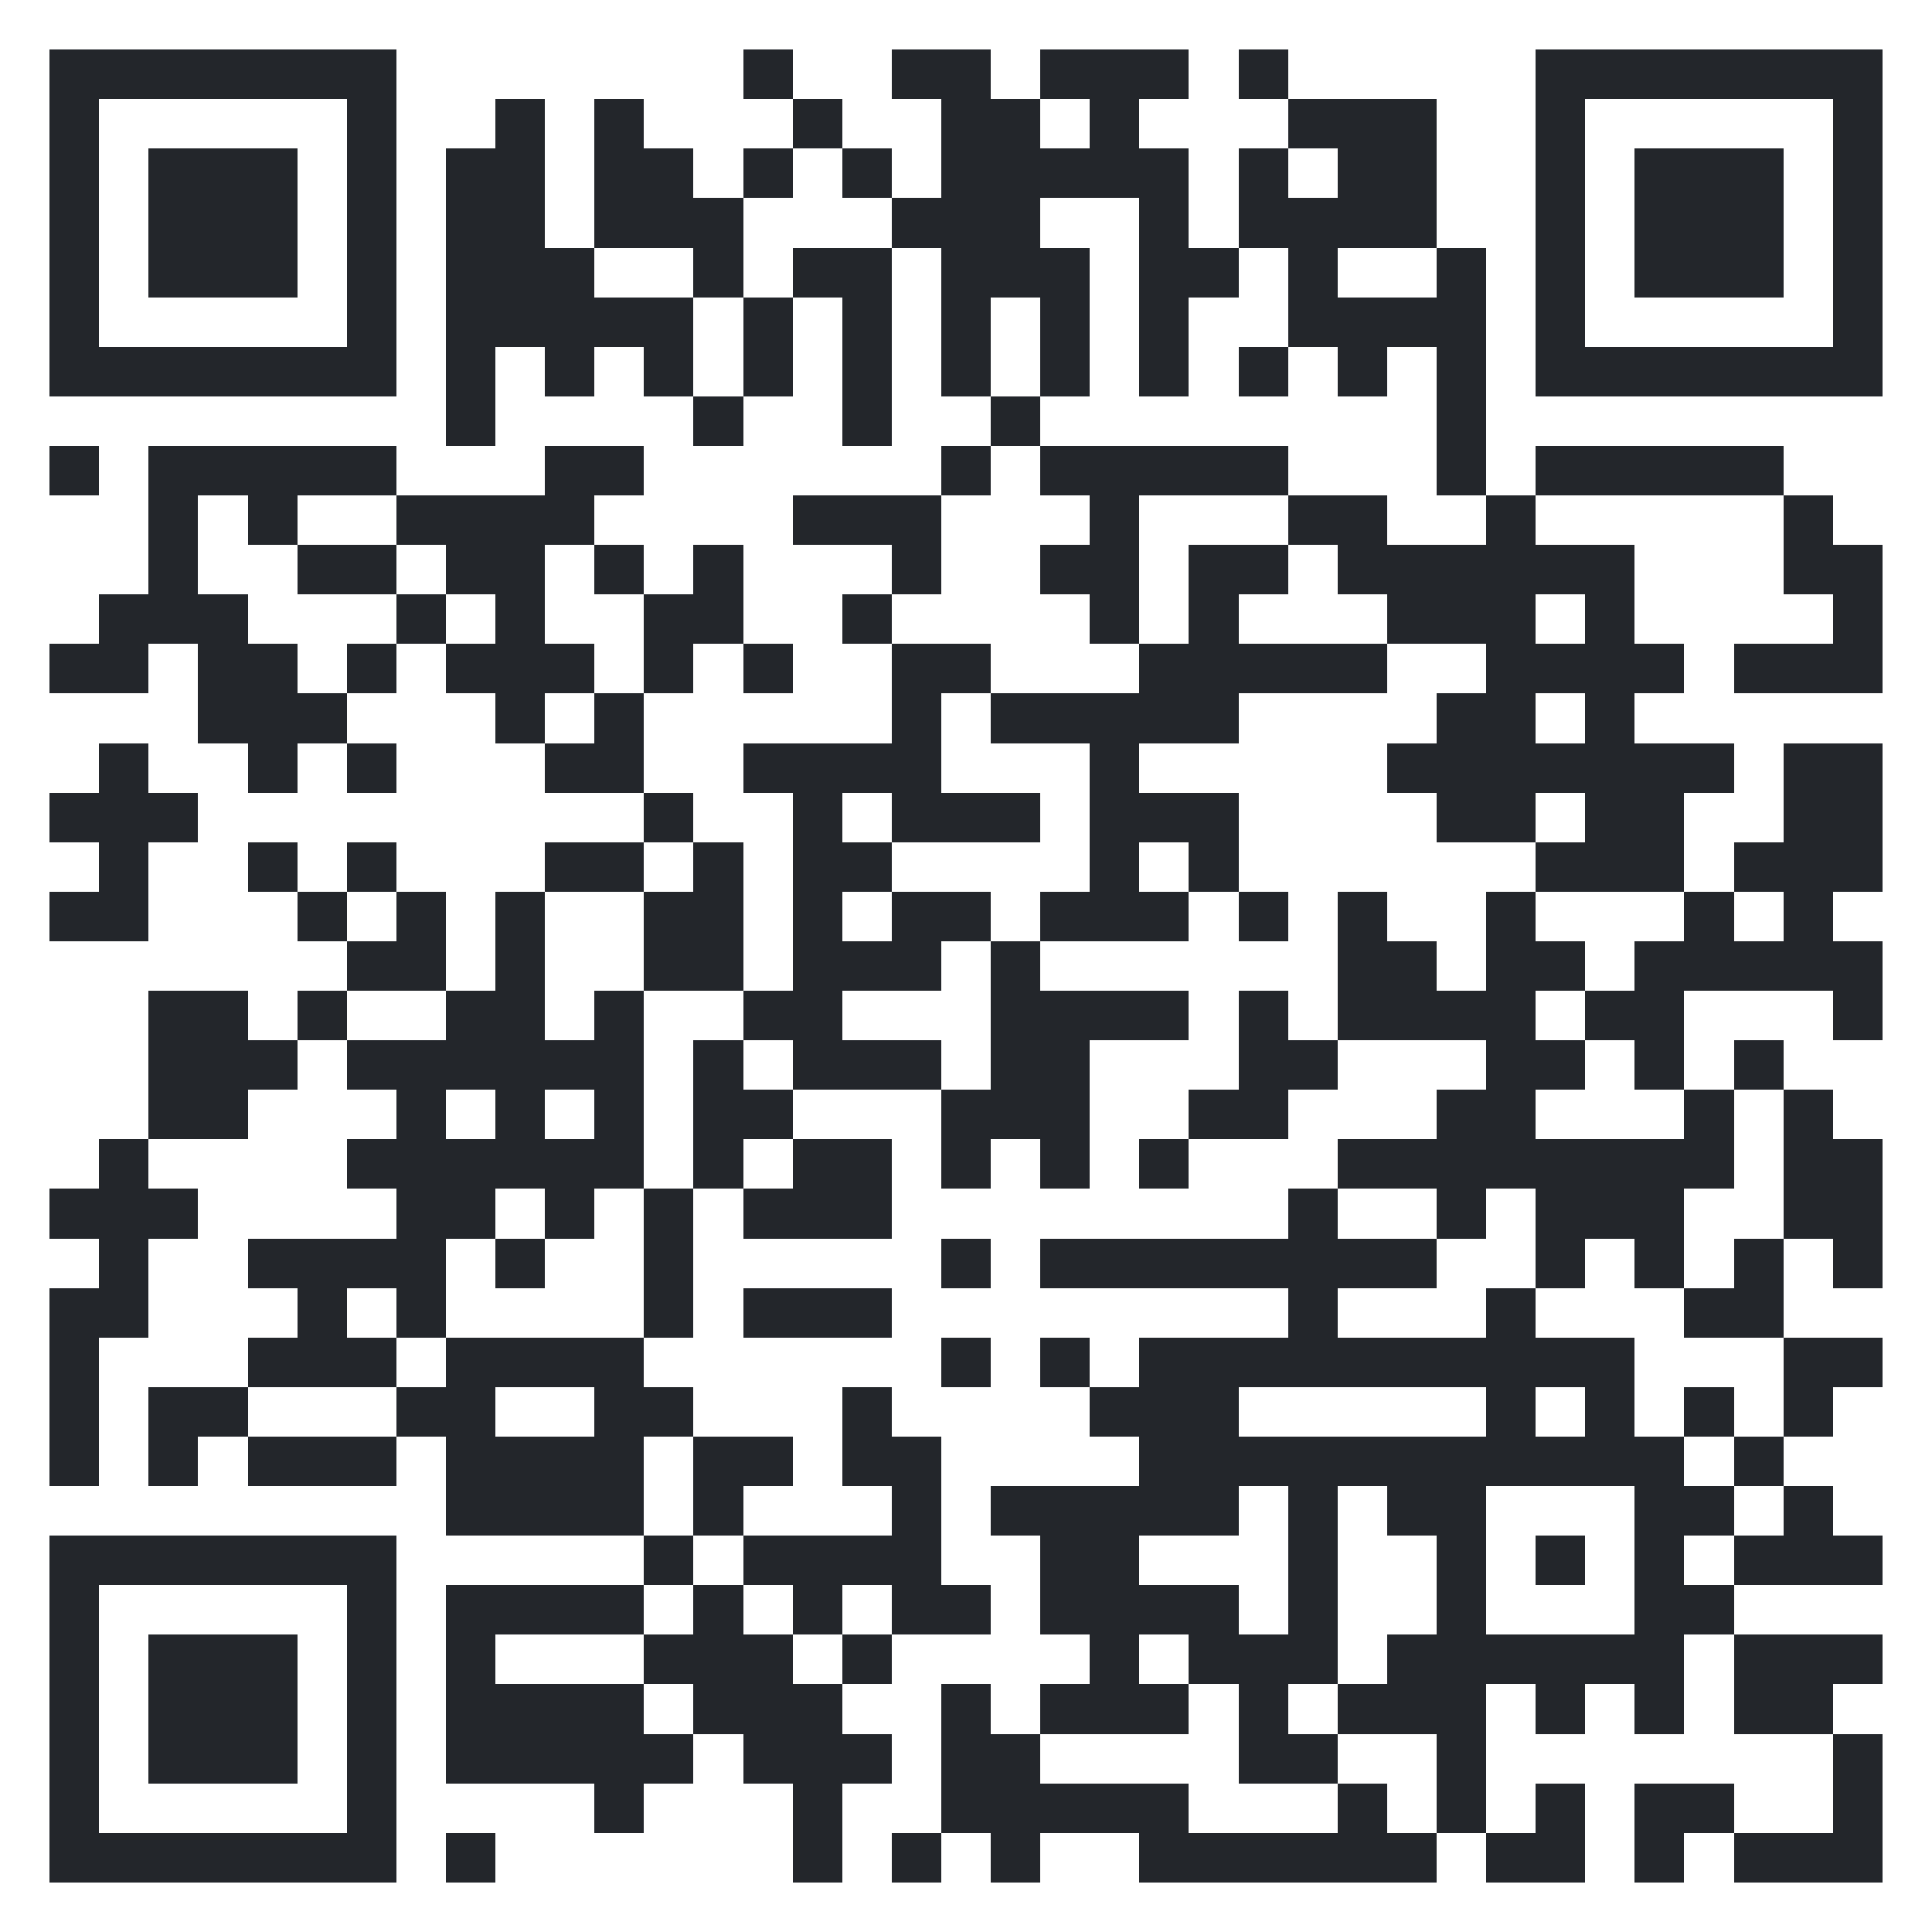
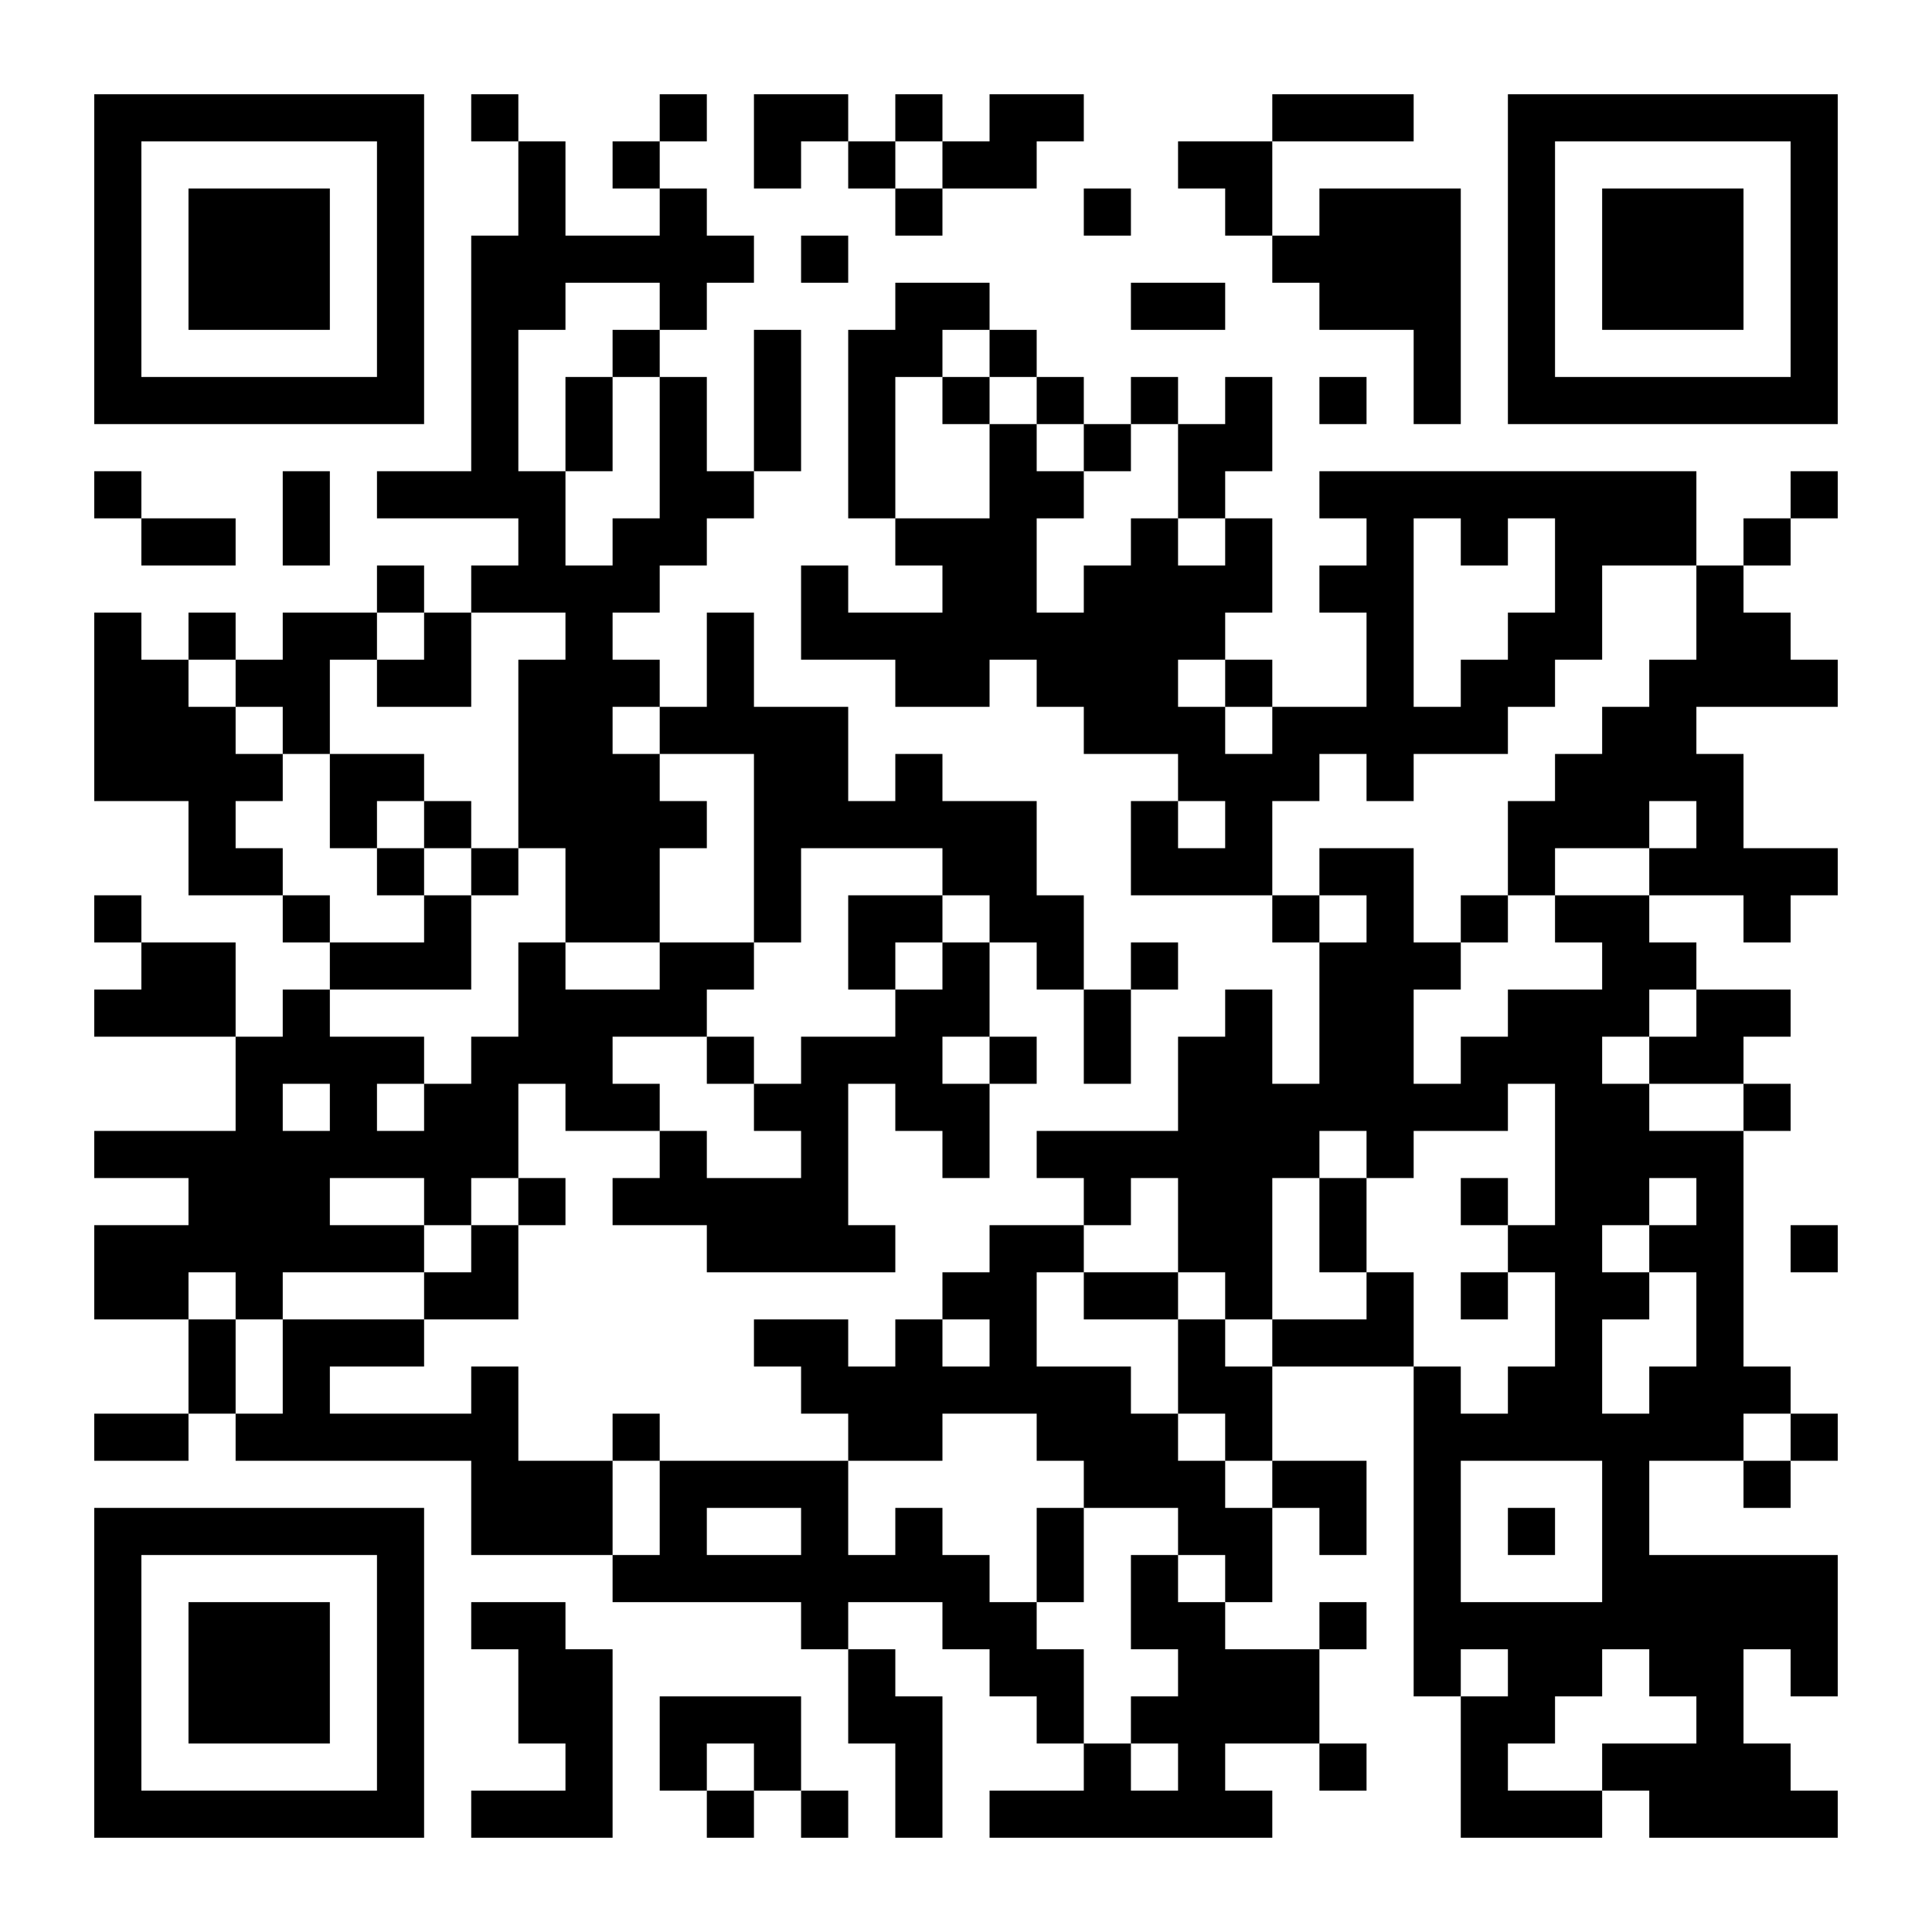
- <svg xmlns="http://www.w3.org/2000/svg" viewBox="0 0 39 39" shape-rendering="crispEdges">
-   <path fill="#ffffff" d="M0 0h39v39H0z" />
-   <path stroke="#23262b" d="M1 1.5h7m7 0h1m2 0h2m1 0h3m1 0h1m5 0h7M1 2.5h1m5 0h1m2 0h1m1 0h1m3 0h1m2 0h2m1 0h1m3 0h3m2 0h1m5 0h1M1 3.5h1m1 0h3m1 0h1m1 0h2m1 0h2m1 0h1m1 0h1m1 0h5m1 0h1m1 0h2m2 0h1m1 0h3m1 0h1M1 4.5h1m1 0h3m1 0h1m1 0h2m1 0h3m3 0h3m2 0h1m1 0h4m2 0h1m1 0h3m1 0h1M1 5.5h1m1 0h3m1 0h1m1 0h3m2 0h1m1 0h2m1 0h3m1 0h2m1 0h1m2 0h1m1 0h1m1 0h3m1 0h1M1 6.5h1m5 0h1m1 0h5m1 0h1m1 0h1m1 0h1m1 0h1m1 0h1m2 0h4m1 0h1m5 0h1M1 7.5h7m1 0h1m1 0h1m1 0h1m1 0h1m1 0h1m1 0h1m1 0h1m1 0h1m1 0h1m1 0h1m1 0h1m1 0h7M9 8.5h1m4 0h1m2 0h1m2 0h1m8 0h1M1 9.5h1m1 0h5m3 0h2m6 0h1m1 0h5m3 0h1m1 0h5M3 10.5h1m1 0h1m2 0h4m4 0h3m3 0h1m3 0h2m2 0h1m5 0h1M3 11.5h1m2 0h2m1 0h2m1 0h1m1 0h1m3 0h1m2 0h2m1 0h2m1 0h6m3 0h2M2 12.5h3m3 0h1m1 0h1m2 0h2m2 0h1m4 0h1m1 0h1m3 0h3m1 0h1m4 0h1M1 13.5h2m1 0h2m1 0h1m1 0h3m1 0h1m1 0h1m2 0h2m3 0h5m2 0h4m1 0h3M4 14.5h3m3 0h1m1 0h1m5 0h1m1 0h5m4 0h2m1 0h1M2 15.5h1m2 0h1m1 0h1m3 0h2m2 0h4m3 0h1m5 0h7m1 0h2M1 16.5h3m9 0h1m2 0h1m1 0h3m1 0h3m4 0h2m1 0h2m2 0h2M2 17.5h1m2 0h1m1 0h1m3 0h2m1 0h1m1 0h2m4 0h1m1 0h1m6 0h3m1 0h3M1 18.5h2m3 0h1m1 0h1m1 0h1m2 0h2m1 0h1m1 0h2m1 0h3m1 0h1m1 0h1m2 0h1m3 0h1m1 0h1M7 19.5h2m1 0h1m2 0h2m1 0h3m1 0h1m6 0h2m1 0h2m1 0h5M3 20.5h2m1 0h1m2 0h2m1 0h1m2 0h2m3 0h4m1 0h1m1 0h4m1 0h2m3 0h1M3 21.5h3m1 0h6m1 0h1m1 0h3m1 0h2m3 0h2m3 0h2m1 0h1m1 0h1M3 22.5h2m3 0h1m1 0h1m1 0h1m1 0h2m3 0h3m2 0h2m3 0h2m3 0h1m1 0h1M2 23.5h1m4 0h6m1 0h1m1 0h2m1 0h1m1 0h1m1 0h1m3 0h8m1 0h2M1 24.5h3m4 0h2m1 0h1m1 0h1m1 0h3m8 0h1m2 0h1m1 0h3m2 0h2M2 25.5h1m2 0h4m1 0h1m2 0h1m5 0h1m1 0h8m2 0h1m1 0h1m1 0h1m1 0h1M1 26.5h2m3 0h1m1 0h1m4 0h1m1 0h3m8 0h1m3 0h1m3 0h2M1 27.5h1m3 0h3m1 0h4m6 0h1m1 0h1m1 0h10m3 0h2M1 28.5h1m1 0h2m3 0h2m2 0h2m3 0h1m4 0h3m5 0h1m1 0h1m1 0h1m1 0h1M1 29.5h1m1 0h1m1 0h3m1 0h4m1 0h2m1 0h2m4 0h11m1 0h1M9 30.5h4m1 0h1m3 0h1m1 0h5m1 0h1m1 0h2m3 0h2m1 0h1M1 31.5h7m5 0h1m1 0h4m2 0h2m3 0h1m2 0h1m1 0h1m1 0h1m1 0h3M1 32.5h1m5 0h1m1 0h4m1 0h1m1 0h1m1 0h2m1 0h4m1 0h1m2 0h1m3 0h2M1 33.5h1m1 0h3m1 0h1m1 0h1m3 0h3m1 0h1m4 0h1m1 0h3m1 0h6m1 0h3M1 34.5h1m1 0h3m1 0h1m1 0h4m1 0h3m2 0h1m1 0h3m1 0h1m1 0h3m1 0h1m1 0h1m1 0h2M1 35.5h1m1 0h3m1 0h1m1 0h5m1 0h3m1 0h2m4 0h2m2 0h1m7 0h1M1 36.5h1m5 0h1m4 0h1m3 0h1m2 0h5m3 0h1m1 0h1m1 0h1m1 0h2m2 0h1M1 37.5h7m1 0h1m6 0h1m1 0h1m1 0h1m2 0h6m1 0h2m1 0h1m1 0h3" />
+ <svg xmlns="http://www.w3.org/2000/svg" width="41mm" height="41mm" version="1.1" viewBox="0 0 41 41">
+   <rect width="41" height="41" fill="#ffffff" />
+   <path d="M2,2H3V3H2zM3,2H4V3H3zM4,2H5V3H4zM5,2H6V3H5zM6,2H7V3H6zM7,2H8V3H7zM8,2H9V3H8zM10,2H11V3H10zM14,2H15V3H14zM16,2H17V3H16zM17,2H18V3H17zM19,2H20V3H19zM21,2H22V3H21zM22,2H23V3H22zM27,2H28V3H27zM28,2H29V3H28zM29,2H30V3H29zM32,2H33V3H32zM33,2H34V3H33zM34,2H35V3H34zM35,2H36V3H35zM36,2H37V3H36zM37,2H38V3H37zM38,2H39V3H38zM2,3H3V4H2zM8,3H9V4H8zM11,3H12V4H11zM13,3H14V4H13zM16,3H17V4H16zM18,3H19V4H18zM20,3H21V4H20zM21,3H22V4H21zM25,3H26V4H25zM26,3H27V4H26zM32,3H33V4H32zM38,3H39V4H38zM2,4H3V5H2zM4,4H5V5H4zM5,4H6V5H5zM6,4H7V5H6zM8,4H9V5H8zM11,4H12V5H11zM14,4H15V5H14zM19,4H20V5H19zM23,4H24V5H23zM26,4H27V5H26zM28,4H29V5H28zM29,4H30V5H29zM30,4H31V5H30zM32,4H33V5H32zM34,4H35V5H34zM35,4H36V5H35zM36,4H37V5H36zM38,4H39V5H38zM2,5H3V6H2zM4,5H5V6H4zM5,5H6V6H5zM6,5H7V6H6zM8,5H9V6H8zM10,5H11V6H10zM11,5H12V6H11zM12,5H13V6H12zM13,5H14V6H13zM14,5H15V6H14zM15,5H16V6H15zM17,5H18V6H17zM27,5H28V6H27zM28,5H29V6H28zM29,5H30V6H29zM30,5H31V6H30zM32,5H33V6H32zM34,5H35V6H34zM35,5H36V6H35zM36,5H37V6H36zM38,5H39V6H38zM2,6H3V7H2zM4,6H5V7H4zM5,6H6V7H5zM6,6H7V7H6zM8,6H9V7H8zM10,6H11V7H10zM11,6H12V7H11zM14,6H15V7H14zM19,6H20V7H19zM20,6H21V7H20zM24,6H25V7H24zM25,6H26V7H25zM28,6H29V7H28zM29,6H30V7H29zM30,6H31V7H30zM32,6H33V7H32zM34,6H35V7H34zM35,6H36V7H35zM36,6H37V7H36zM38,6H39V7H38zM2,7H3V8H2zM8,7H9V8H8zM10,7H11V8H10zM13,7H14V8H13zM16,7H17V8H16zM18,7H19V8H18zM19,7H20V8H19zM21,7H22V8H21zM30,7H31V8H30zM32,7H33V8H32zM38,7H39V8H38zM2,8H3V9H2zM3,8H4V9H3zM4,8H5V9H4zM5,8H6V9H5zM6,8H7V9H6zM7,8H8V9H7zM8,8H9V9H8zM10,8H11V9H10zM12,8H13V9H12zM14,8H15V9H14zM16,8H17V9H16zM18,8H19V9H18zM20,8H21V9H20zM22,8H23V9H22zM24,8H25V9H24zM26,8H27V9H26zM28,8H29V9H28zM30,8H31V9H30zM32,8H33V9H32zM33,8H34V9H33zM34,8H35V9H34zM35,8H36V9H35zM36,8H37V9H36zM37,8H38V9H37zM38,8H39V9H38zM10,9H11V10H10zM12,9H13V10H12zM14,9H15V10H14zM16,9H17V10H16zM18,9H19V10H18zM21,9H22V10H21zM23,9H24V10H23zM25,9H26V10H25zM26,9H27V10H26zM2,10H3V11H2zM6,10H7V11H6zM8,10H9V11H8zM9,10H10V11H9zM10,10H11V11H10zM11,10H12V11H11zM14,10H15V11H14zM15,10H16V11H15zM18,10H19V11H18zM21,10H22V11H21zM22,10H23V11H22zM25,10H26V11H25zM28,10H29V11H28zM29,10H30V11H29zM30,10H31V11H30zM31,10H32V11H31zM32,10H33V11H32zM33,10H34V11H33zM34,10H35V11H34zM35,10H36V11H35zM38,10H39V11H38zM3,11H4V12H3zM4,11H5V12H4zM6,11H7V12H6zM11,11H12V12H11zM13,11H14V12H13zM14,11H15V12H14zM19,11H20V12H19zM20,11H21V12H20zM21,11H22V12H21zM24,11H25V12H24zM26,11H27V12H26zM29,11H30V12H29zM31,11H32V12H31zM33,11H34V12H33zM34,11H35V12H34zM35,11H36V12H35zM37,11H38V12H37zM8,12H9V13H8zM10,12H11V13H10zM11,12H12V13H11zM12,12H13V13H12zM13,12H14V13H13zM17,12H18V13H17zM20,12H21V13H20zM21,12H22V13H21zM23,12H24V13H23zM24,12H25V13H24zM25,12H26V13H25zM26,12H27V13H26zM28,12H29V13H28zM29,12H30V13H29zM33,12H34V13H33zM36,12H37V13H36zM2,13H3V14H2zM4,13H5V14H4zM6,13H7V14H6zM7,13H8V14H7zM9,13H10V14H9zM12,13H13V14H12zM15,13H16V14H15zM17,13H18V14H17zM18,13H19V14H18zM19,13H20V14H19zM20,13H21V14H20zM21,13H22V14H21zM22,13H23V14H22zM23,13H24V14H23zM24,13H25V14H24zM25,13H26V14H25zM29,13H30V14H29zM32,13H33V14H32zM33,13H34V14H33zM36,13H37V14H36zM37,13H38V14H37zM2,14H3V15H2zM3,14H4V15H3zM5,14H6V15H5zM6,14H7V15H6zM8,14H9V15H8zM9,14H10V15H9zM11,14H12V15H11zM12,14H13V15H12zM13,14H14V15H13zM15,14H16V15H15zM19,14H20V15H19zM20,14H21V15H20zM22,14H23V15H22zM23,14H24V15H23zM24,14H25V15H24zM26,14H27V15H26zM29,14H30V15H29zM31,14H32V15H31zM32,14H33V15H32zM35,14H36V15H35zM36,14H37V15H36zM37,14H38V15H37zM38,14H39V15H38zM2,15H3V16H2zM3,15H4V16H3zM4,15H5V16H4zM6,15H7V16H6zM11,15H12V16H11zM12,15H13V16H12zM14,15H15V16H14zM15,15H16V16H15zM16,15H17V16H16zM17,15H18V16H17zM23,15H24V16H23zM24,15H25V16H24zM25,15H26V16H25zM27,15H28V16H27zM28,15H29V16H28zM29,15H30V16H29zM30,15H31V16H30zM31,15H32V16H31zM34,15H35V16H34zM35,15H36V16H35zM2,16H3V17H2zM3,16H4V17H3zM4,16H5V17H4zM5,16H6V17H5zM7,16H8V17H7zM8,16H9V17H8zM11,16H12V17H11zM12,16H13V17H12zM13,16H14V17H13zM16,16H17V17H16zM17,16H18V17H17zM19,16H20V17H19zM25,16H26V17H25zM26,16H27V17H26zM27,16H28V17H27zM29,16H30V17H29zM33,16H34V17H33zM34,16H35V17H34zM35,16H36V17H35zM36,16H37V17H36zM4,17H5V18H4zM7,17H8V18H7zM9,17H10V18H9zM11,17H12V18H11zM12,17H13V18H12zM13,17H14V18H13zM14,17H15V18H14zM16,17H17V18H16zM17,17H18V18H17zM18,17H19V18H18zM19,17H20V18H19zM20,17H21V18H20zM21,17H22V18H21zM24,17H25V18H24zM26,17H27V18H26zM32,17H33V18H32zM33,17H34V18H33zM34,17H35V18H34zM36,17H37V18H36zM4,18H5V19H4zM5,18H6V19H5zM8,18H9V19H8zM10,18H11V19H10zM12,18H13V19H12zM13,18H14V19H13zM16,18H17V19H16zM20,18H21V19H20zM21,18H22V19H21zM24,18H25V19H24zM25,18H26V19H25zM26,18H27V19H26zM28,18H29V19H28zM29,18H30V19H29zM32,18H33V19H32zM35,18H36V19H35zM36,18H37V19H36zM37,18H38V19H37zM38,18H39V19H38zM2,19H3V20H2zM6,19H7V20H6zM9,19H10V20H9zM12,19H13V20H12zM13,19H14V20H13zM16,19H17V20H16zM18,19H19V20H18zM19,19H20V20H19zM21,19H22V20H21zM22,19H23V20H22zM27,19H28V20H27zM29,19H30V20H29zM31,19H32V20H31zM33,19H34V20H33zM34,19H35V20H34zM37,19H38V20H37zM3,20H4V21H3zM4,20H5V21H4zM7,20H8V21H7zM8,20H9V21H8zM9,20H10V21H9zM11,20H12V21H11zM14,20H15V21H14zM15,20H16V21H15zM18,20H19V21H18zM20,20H21V21H20zM22,20H23V21H22zM24,20H25V21H24zM28,20H29V21H28zM29,20H30V21H29zM30,20H31V21H30zM34,20H35V21H34zM35,20H36V21H35zM2,21H3V22H2zM3,21H4V22H3zM4,21H5V22H4zM6,21H7V22H6zM11,21H12V22H11zM12,21H13V22H12zM13,21H14V22H13zM14,21H15V22H14zM19,21H20V22H19zM20,21H21V22H20zM23,21H24V22H23zM26,21H27V22H26zM28,21H29V22H28zM29,21H30V22H29zM32,21H33V22H32zM33,21H34V22H33zM34,21H35V22H34zM36,21H37V22H36zM37,21H38V22H37zM5,22H6V23H5zM6,22H7V23H6zM7,22H8V23H7zM8,22H9V23H8zM10,22H11V23H10zM11,22H12V23H11zM12,22H13V23H12zM15,22H16V23H15zM17,22H18V23H17zM18,22H19V23H18zM19,22H20V23H19zM21,22H22V23H21zM23,22H24V23H23zM25,22H26V23H25zM26,22H27V23H26zM28,22H29V23H28zM29,22H30V23H29zM31,22H32V23H31zM32,22H33V23H32zM33,22H34V23H33zM35,22H36V23H35zM36,22H37V23H36zM5,23H6V24H5zM7,23H8V24H7zM9,23H10V24H9zM10,23H11V24H10zM12,23H13V24H12zM13,23H14V24H13zM16,23H17V24H16zM17,23H18V24H17zM19,23H20V24H19zM20,23H21V24H20zM25,23H26V24H25zM26,23H27V24H26zM27,23H28V24H27zM28,23H29V24H28zM29,23H30V24H29zM30,23H31V24H30zM31,23H32V24H31zM33,23H34V24H33zM34,23H35V24H34zM37,23H38V24H37zM2,24H3V25H2zM3,24H4V25H3zM4,24H5V25H4zM5,24H6V25H5zM6,24H7V25H6zM7,24H8V25H7zM8,24H9V25H8zM9,24H10V25H9zM10,24H11V25H10zM14,24H15V25H14zM17,24H18V25H17zM20,24H21V25H20zM22,24H23V25H22zM23,24H24V25H23zM24,24H25V25H24zM25,24H26V25H25zM26,24H27V25H26zM27,24H28V25H27zM29,24H30V25H29zM33,24H34V25H33zM34,24H35V25H34zM35,24H36V25H35zM36,24H37V25H36zM4,25H5V26H4zM5,25H6V26H5zM6,25H7V26H6zM9,25H10V26H9zM11,25H12V26H11zM13,25H14V26H13zM14,25H15V26H14zM15,25H16V26H15zM16,25H17V26H16zM17,25H18V26H17zM23,25H24V26H23zM25,25H26V26H25zM26,25H27V26H26zM28,25H29V26H28zM31,25H32V26H31zM33,25H34V26H33zM34,25H35V26H34zM36,25H37V26H36zM2,26H3V27H2zM3,26H4V27H3zM4,26H5V27H4zM5,26H6V27H5zM6,26H7V27H6zM7,26H8V27H7zM8,26H9V27H8zM10,26H11V27H10zM15,26H16V27H15zM16,26H17V27H16zM17,26H18V27H17zM18,26H19V27H18zM21,26H22V27H21zM22,26H23V27H22zM25,26H26V27H25zM26,26H27V27H26zM28,26H29V27H28zM32,26H33V27H32zM33,26H34V27H33zM35,26H36V27H35zM36,26H37V27H36zM38,26H39V27H38zM2,27H3V28H2zM3,27H4V28H3zM5,27H6V28H5zM9,27H10V28H9zM10,27H11V28H10zM20,27H21V28H20zM21,27H22V28H21zM23,27H24V28H23zM24,27H25V28H24zM26,27H27V28H26zM29,27H30V28H29zM31,27H32V28H31zM33,27H34V28H33zM34,27H35V28H34zM36,27H37V28H36zM4,28H5V29H4zM6,28H7V29H6zM7,28H8V29H7zM8,28H9V29H8zM16,28H17V29H16zM17,28H18V29H17zM19,28H20V29H19zM21,28H22V29H21zM25,28H26V29H25zM27,28H28V29H27zM28,28H29V29H28zM29,28H30V29H29zM33,28H34V29H33zM36,28H37V29H36zM4,29H5V30H4zM6,29H7V30H6zM10,29H11V30H10zM17,29H18V30H17zM18,29H19V30H18zM19,29H20V30H19zM20,29H21V30H20zM21,29H22V30H21zM22,29H23V30H22zM23,29H24V30H23zM25,29H26V30H25zM26,29H27V30H26zM30,29H31V30H30zM32,29H33V30H32zM33,29H34V30H33zM35,29H36V30H35zM36,29H37V30H36zM37,29H38V30H37zM2,30H3V31H2zM3,30H4V31H3zM5,30H6V31H5zM6,30H7V31H6zM7,30H8V31H7zM8,30H9V31H8zM9,30H10V31H9zM10,30H11V31H10zM13,30H14V31H13zM18,30H19V31H18zM19,30H20V31H19zM22,30H23V31H22zM23,30H24V31H23zM24,30H25V31H24zM26,30H27V31H26zM30,30H31V31H30zM31,30H32V31H31zM32,30H33V31H32zM33,30H34V31H33zM34,30H35V31H34zM35,30H36V31H35zM36,30H37V31H36zM38,30H39V31H38zM10,31H11V32H10zM11,31H12V32H11zM12,31H13V32H12zM14,31H15V32H14zM15,31H16V32H15zM16,31H17V32H16zM17,31H18V32H17zM23,31H24V32H23zM24,31H25V32H24zM25,31H26V32H25zM27,31H28V32H27zM28,31H29V32H28zM30,31H31V32H30zM34,31H35V32H34zM37,31H38V32H37zM2,32H3V33H2zM3,32H4V33H3zM4,32H5V33H4zM5,32H6V33H5zM6,32H7V33H6zM7,32H8V33H7zM8,32H9V33H8zM10,32H11V33H10zM11,32H12V33H11zM12,32H13V33H12zM14,32H15V33H14zM17,32H18V33H17zM19,32H20V33H19zM22,32H23V33H22zM25,32H26V33H25zM26,32H27V33H26zM28,32H29V33H28zM30,32H31V33H30zM32,32H33V33H32zM34,32H35V33H34zM2,33H3V34H2zM8,33H9V34H8zM13,33H14V34H13zM14,33H15V34H14zM15,33H16V34H15zM16,33H17V34H16zM17,33H18V34H17zM18,33H19V34H18zM19,33H20V34H19zM20,33H21V34H20zM22,33H23V34H22zM24,33H25V34H24zM26,33H27V34H26zM30,33H31V34H30zM34,33H35V34H34zM35,33H36V34H35zM36,33H37V34H36zM37,33H38V34H37zM38,33H39V34H38zM2,34H3V35H2zM4,34H5V35H4zM5,34H6V35H5zM6,34H7V35H6zM8,34H9V35H8zM10,34H11V35H10zM11,34H12V35H11zM17,34H18V35H17zM20,34H21V35H20zM21,34H22V35H21zM24,34H25V35H24zM25,34H26V35H25zM28,34H29V35H28zM30,34H31V35H30zM31,34H32V35H31zM32,34H33V35H32zM33,34H34V35H33zM34,34H35V35H34zM35,34H36V35H35zM36,34H37V35H36zM37,34H38V35H37zM38,34H39V35H38zM2,35H3V36H2zM4,35H5V36H4zM5,35H6V36H5zM6,35H7V36H6zM8,35H9V36H8zM11,35H12V36H11zM12,35H13V36H12zM18,35H19V36H18zM21,35H22V36H21zM22,35H23V36H22zM25,35H26V36H25zM26,35H27V36H26zM27,35H28V36H27zM30,35H31V36H30zM32,35H33V36H32zM33,35H34V36H33zM35,35H36V36H35zM36,35H37V36H36zM38,35H39V36H38zM2,36H3V37H2zM4,36H5V37H4zM5,36H6V37H5zM6,36H7V37H6zM8,36H9V37H8zM11,36H12V37H11zM12,36H13V37H12zM14,36H15V37H14zM15,36H16V37H15zM16,36H17V37H16zM18,36H19V37H18zM19,36H20V37H19zM22,36H23V37H22zM24,36H25V37H24zM25,36H26V37H25zM26,36H27V37H26zM27,36H28V37H27zM31,36H32V37H31zM32,36H33V37H32zM36,36H37V37H36zM2,37H3V38H2zM8,37H9V38H8zM12,37H13V38H12zM14,37H15V38H14zM16,37H17V38H16zM19,37H20V38H19zM23,37H24V38H23zM25,37H26V38H25zM28,37H29V38H28zM31,37H32V38H31zM34,37H35V38H34zM35,37H36V38H35zM36,37H37V38H36zM37,37H38V38H37zM2,38H3V39H2zM3,38H4V39H3zM4,38H5V39H4zM5,38H6V39H5zM6,38H7V39H6zM7,38H8V39H7zM8,38H9V39H8zM10,38H11V39H10zM11,38H12V39H11zM12,38H13V39H12zM15,38H16V39H15zM17,38H18V39H17zM19,38H20V39H19zM21,38H22V39H21zM22,38H23V39H22zM23,38H24V39H23zM24,38H25V39H24zM25,38H26V39H25zM26,38H27V39H26zM31,38H32V39H31zM32,38H33V39H32zM33,38H34V39H33zM35,38H36V39H35zM36,38H37V39H36zM37,38H38V39H37zM38,38H39V39H38z" id="qr-path" fill="#000000" fill-opacity="1" fill-rule="nonzero" stroke="none" />
</svg>
